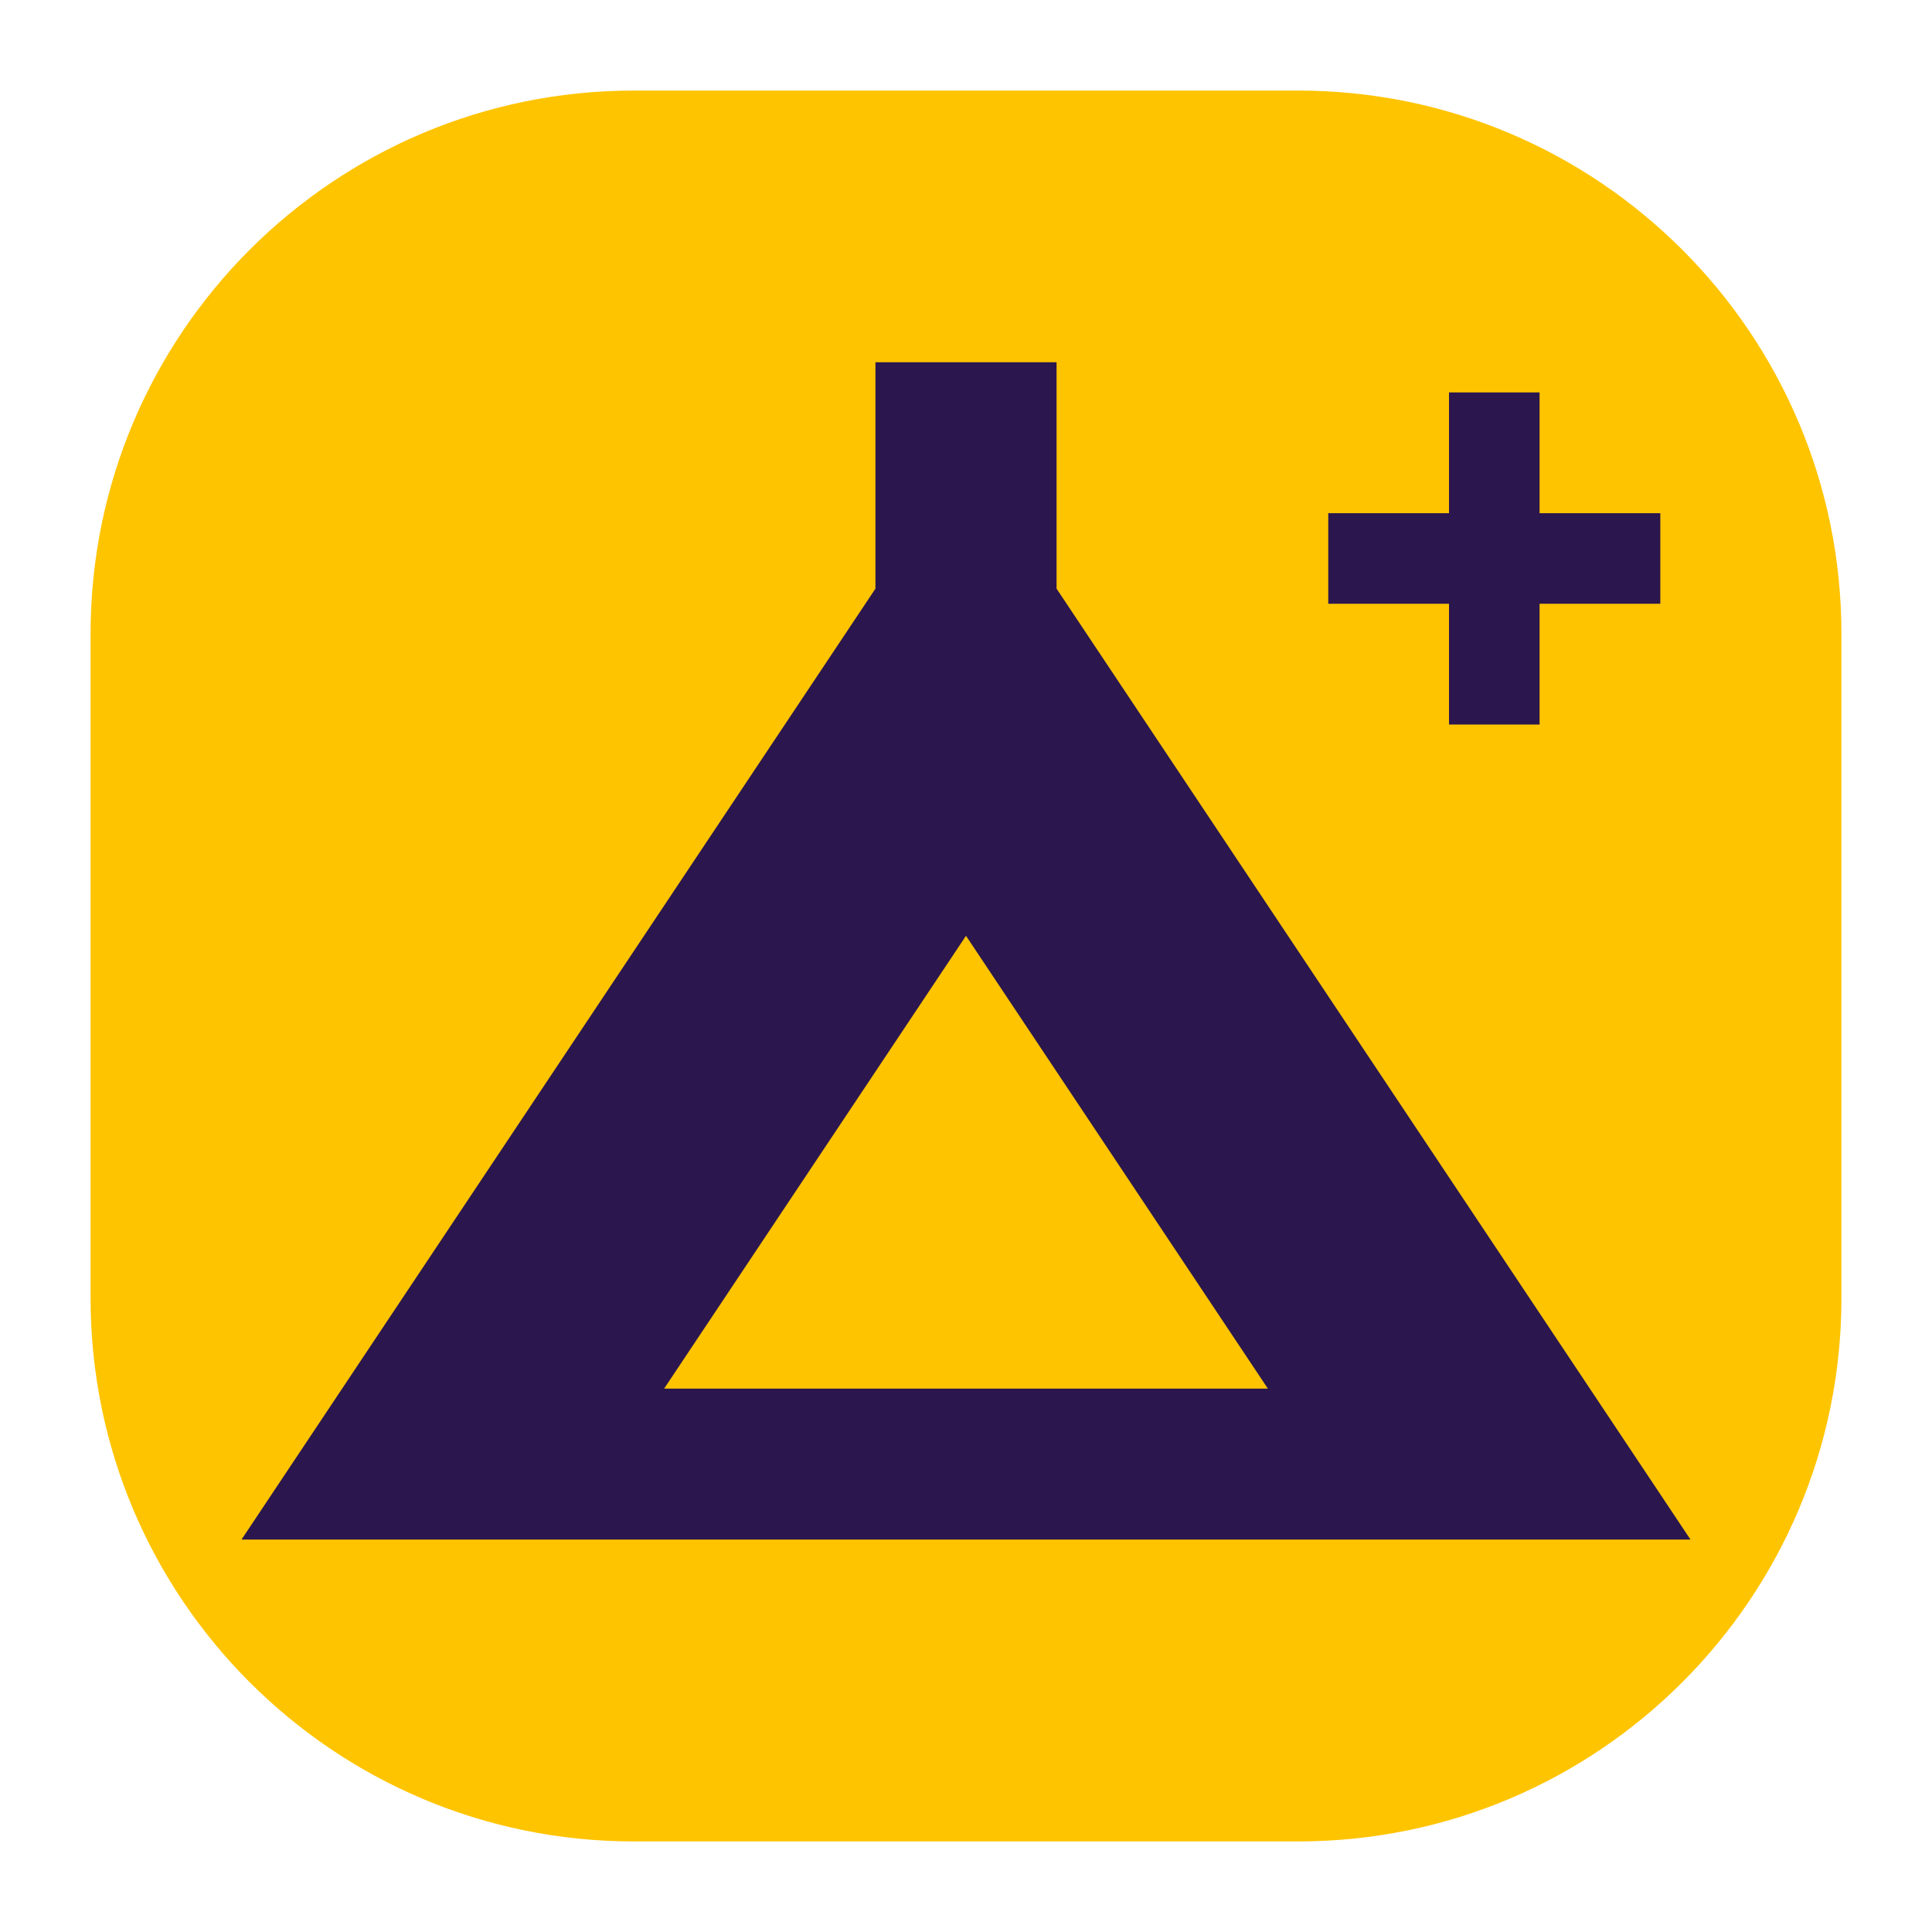
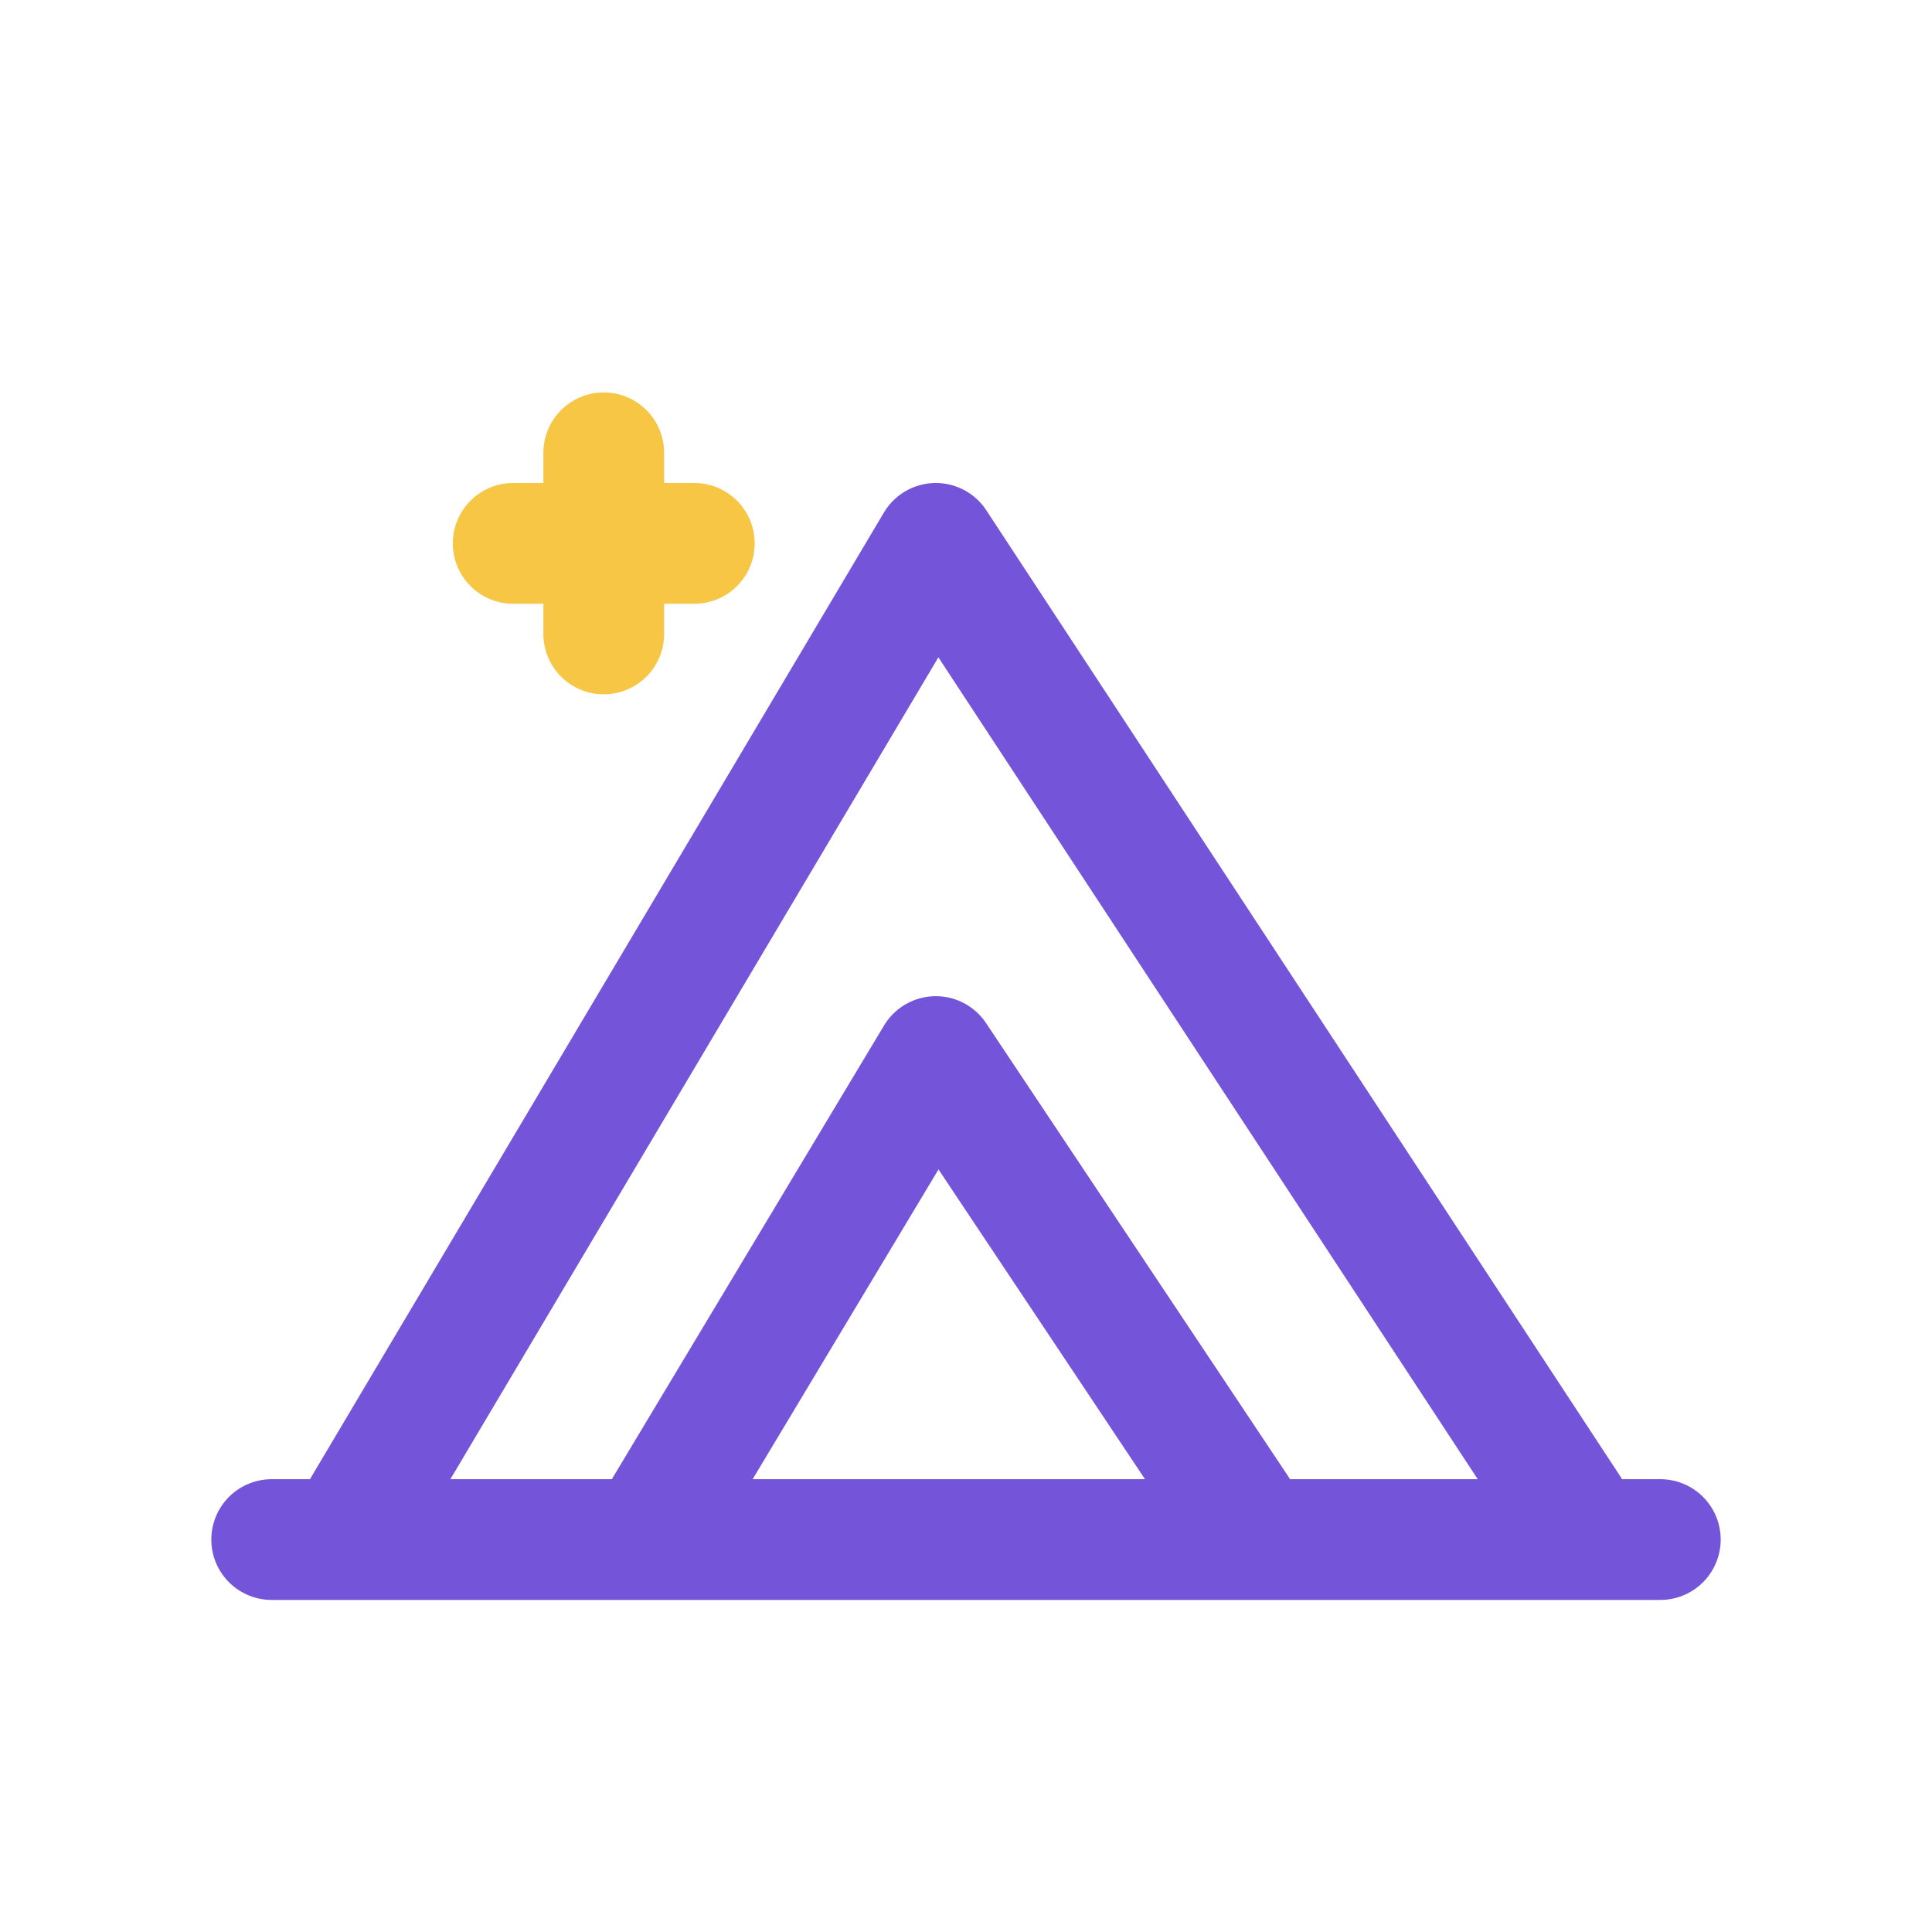
<svg xmlns="http://www.w3.org/2000/svg" width="96" height="96" viewBox="0 0 64 64">
-   <rect width="58" height="58" x="3" y="3" rx="18" fill="#ffc400" />
-   <path fill="#2b174d" d="M8 51 32 15l24 36H8Zm14-5h20L32 31 22 46Zm7-34h6v10h-6V12Zm19 1h3v4h4v3h-4v4h-3v-4h-4v-3h4v-4Z" />
+   <path d="M12 50 31 18l21 32M22 50l9-15 10 15M9 51h46" fill="none" stroke="#7454d8" stroke-linecap="round" stroke-linejoin="round" stroke-width="4" />
+   <path d="M17 18h6m-3-3v6" stroke="#f6c644" stroke-linecap="round" stroke-width="4" />
</svg>
